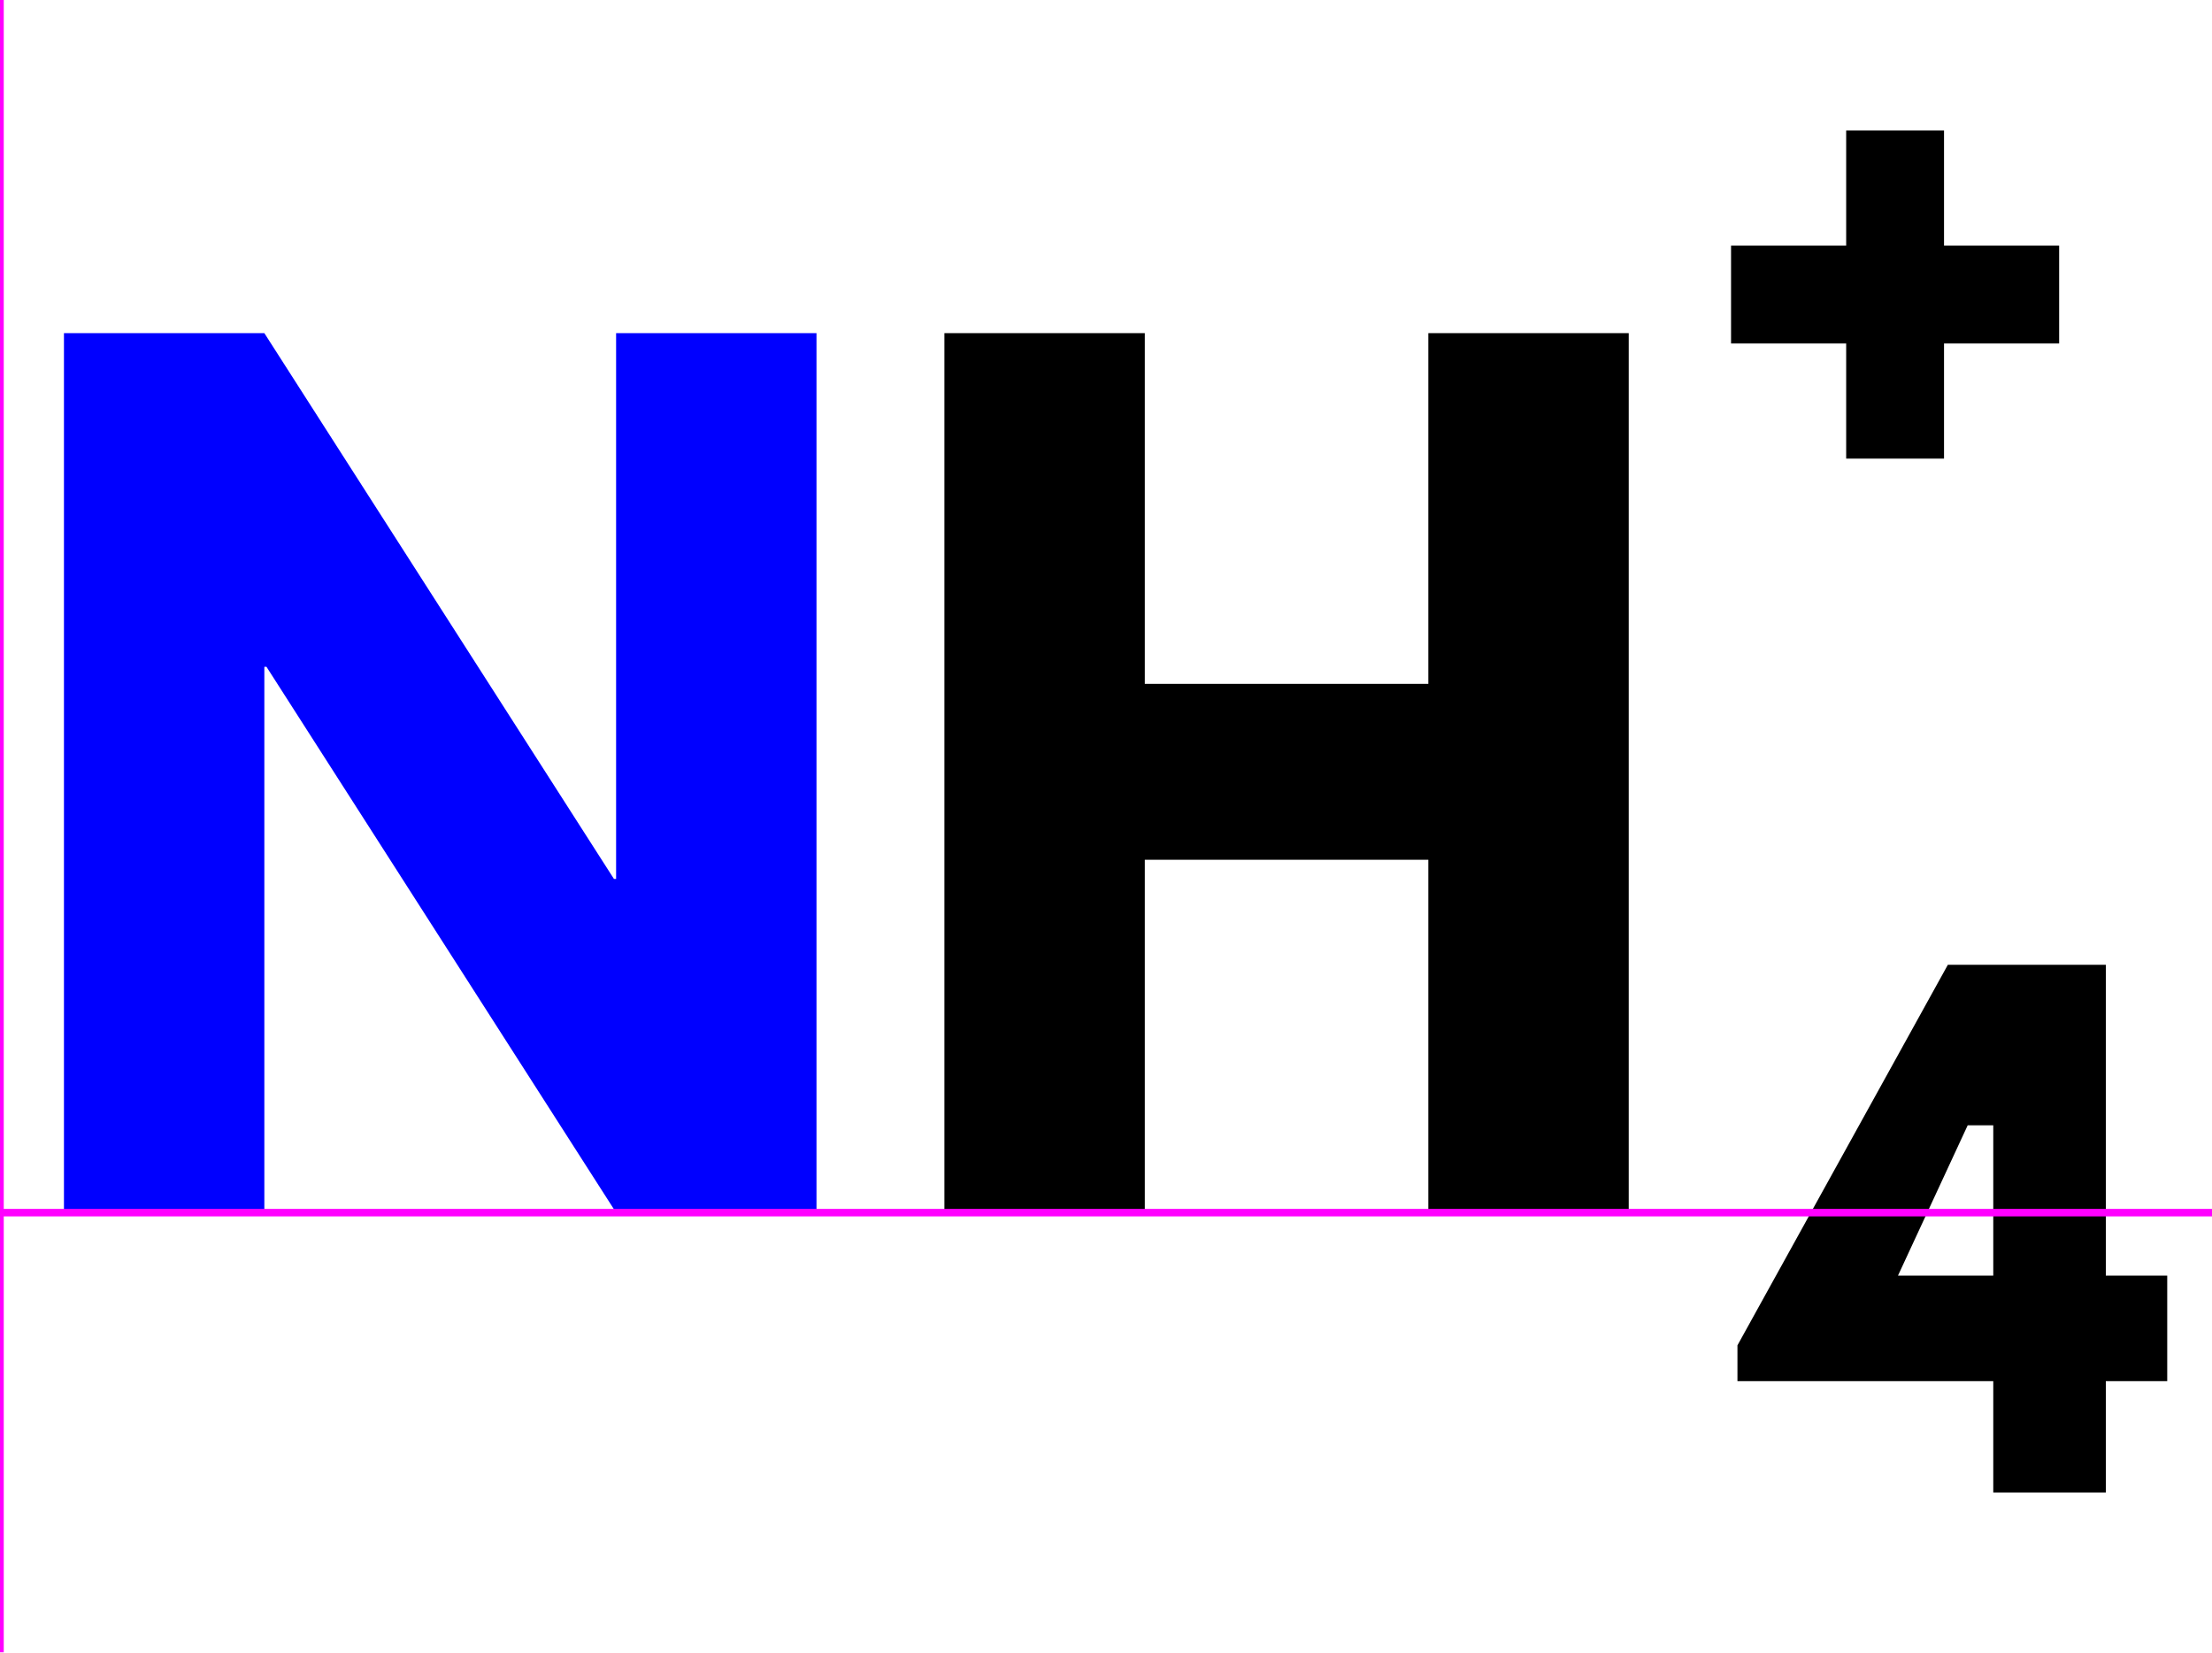
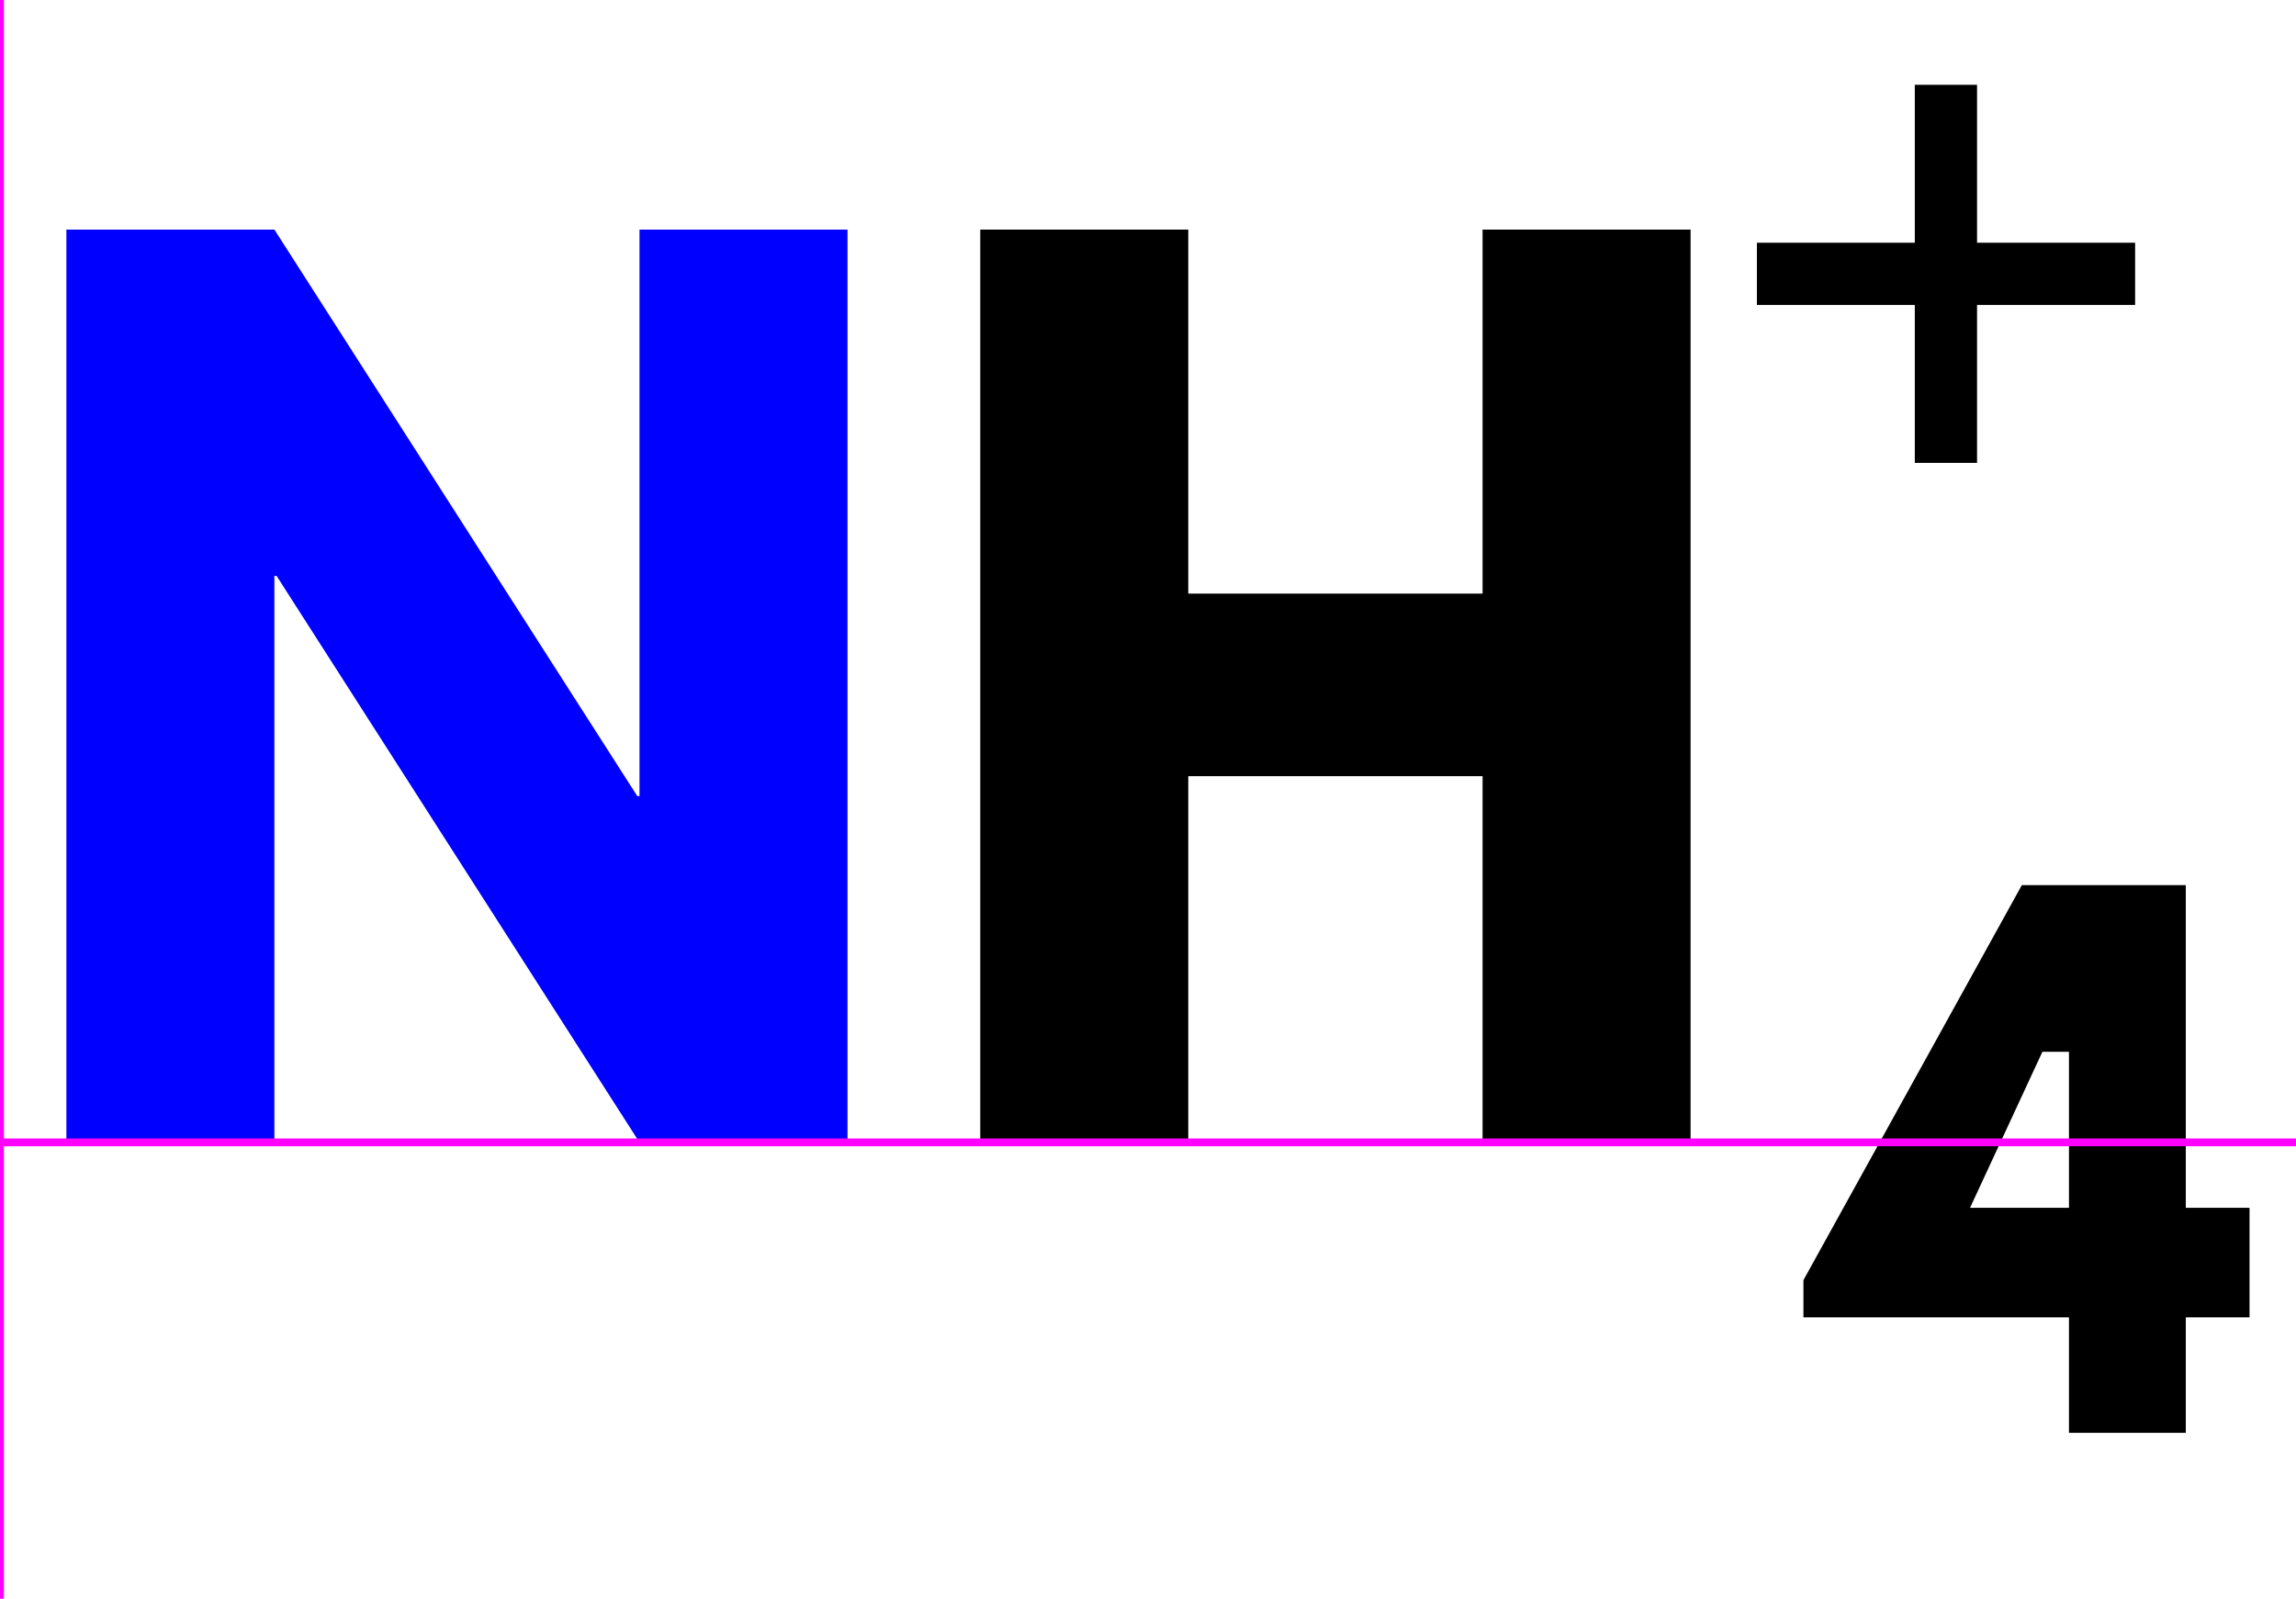
- <svg xmlns="http://www.w3.org/2000/svg" xmlns:xlink="http://www.w3.org/1999/xlink" viewBox="0 0 147.57 110.222" version="1.1" baseProfile="full">
+ <svg xmlns="http://www.w3.org/2000/svg" xmlns:xlink="http://www.w3.org/1999/xlink" viewBox="0 0 147.57 102.756" version="1.1" baseProfile="full">
  <defs>
    <path id="HussarBoldWeb-N" d="M248 512v-512h-188v825h188l328 -512h2v512h188v-825h-188l-328 512h-2z" />
    <path id="HussarBoldWeb-H" d="M248 331v-331h-188v825h188v-329h266v329h188v-825h-188v331h-266z" />
    <path id="HussarBoldWeb-four" d="M646 825v-486h96v-165h-96v-174h-176v174h-400v56l329 595h247zM470 574h-40l-109 -235h149v235z" />
-     <path id="HussarBoldWeb-plus" d="M393 158h-153v180h-180v153h180v180h153v-180h180v-153h-180v-180z" />
  </defs>
-   <use xlink:href="#HussarBoldWeb-N" transform="matrix(0.07111111 0 0 -0.07111111 0 80.88889)" fill="blue" />
-   <use xlink:href="#HussarBoldWeb-H" transform="matrix(0.07111111 0 0 -0.07111111 58.73778 80.88889)" fill="black" />
-   <use xlink:href="#HussarBoldWeb-four" transform="matrix(0.04266667 0 0 -0.04266667 112.9244 99.55556)" fill="black" />
-   <use xlink:href="#HussarBoldWeb-plus" transform="matrix(0.04266667 0 0 -0.04266667 112.9244 37.33333)" fill="black" />
-   <path d="M0 0H147.57M0 -80.89V29.33" fill="none" stroke="magenta" stroke-width="0.5" transform="translate(0,80.89)" />
+   <use xlink:href="#HussarBoldWeb-N" transform="matrix(0.07111111 0 0 -0.07111111 0 73.42222)" fill="blue" />
+   <use xlink:href="#HussarBoldWeb-H" transform="matrix(0.07111111 0 0 -0.07111111 58.73778 73.42222)" fill="black" />
+   <use xlink:href="#HussarBoldWeb-four" transform="matrix(0.04266667 0 0 -0.04266667 112.9244 92.08889)" fill="black" />
+   <path d="M0 -19.6H10.15V-29.75h4V-19.6H24.31v4H14.15V-5.45h-4V-15.6H0Z" fill="black" transform="translate(112.92,35.2)" />
+   <path d="M0 0H147.57M0 -73.42V29.33" fill="none" stroke="magenta" stroke-width="0.5" transform="translate(0,73.42)" />
</svg>
